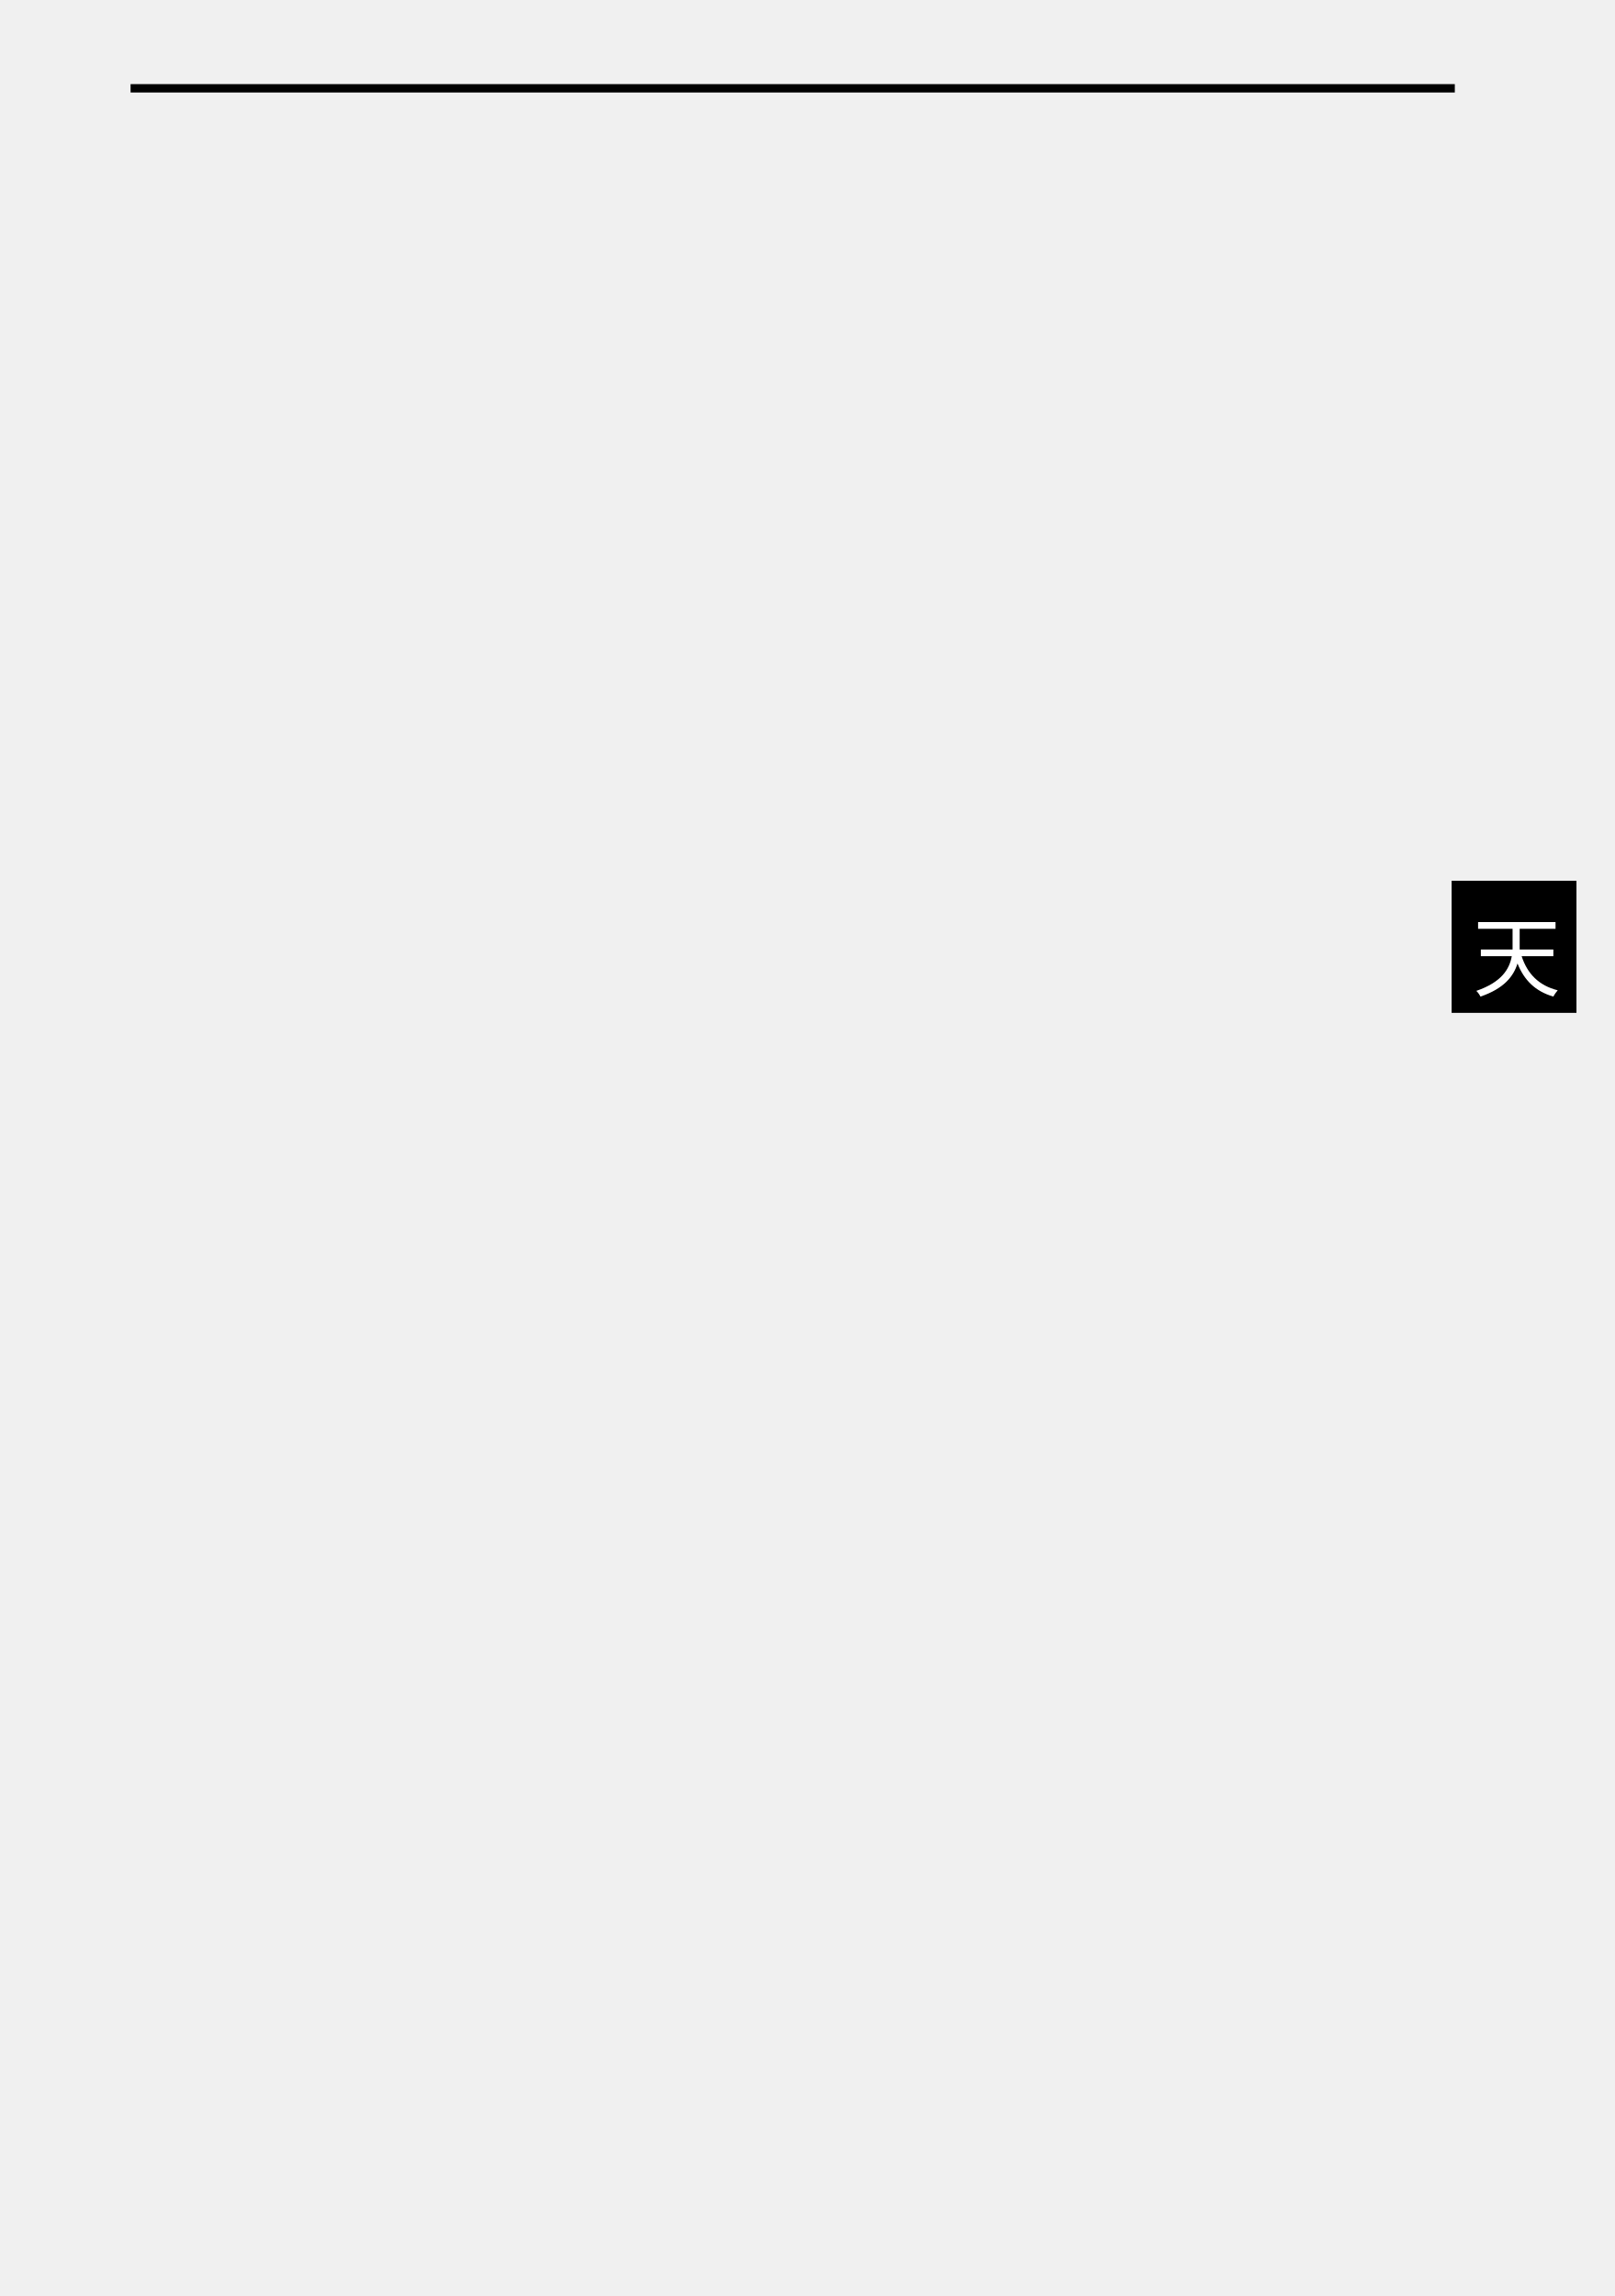
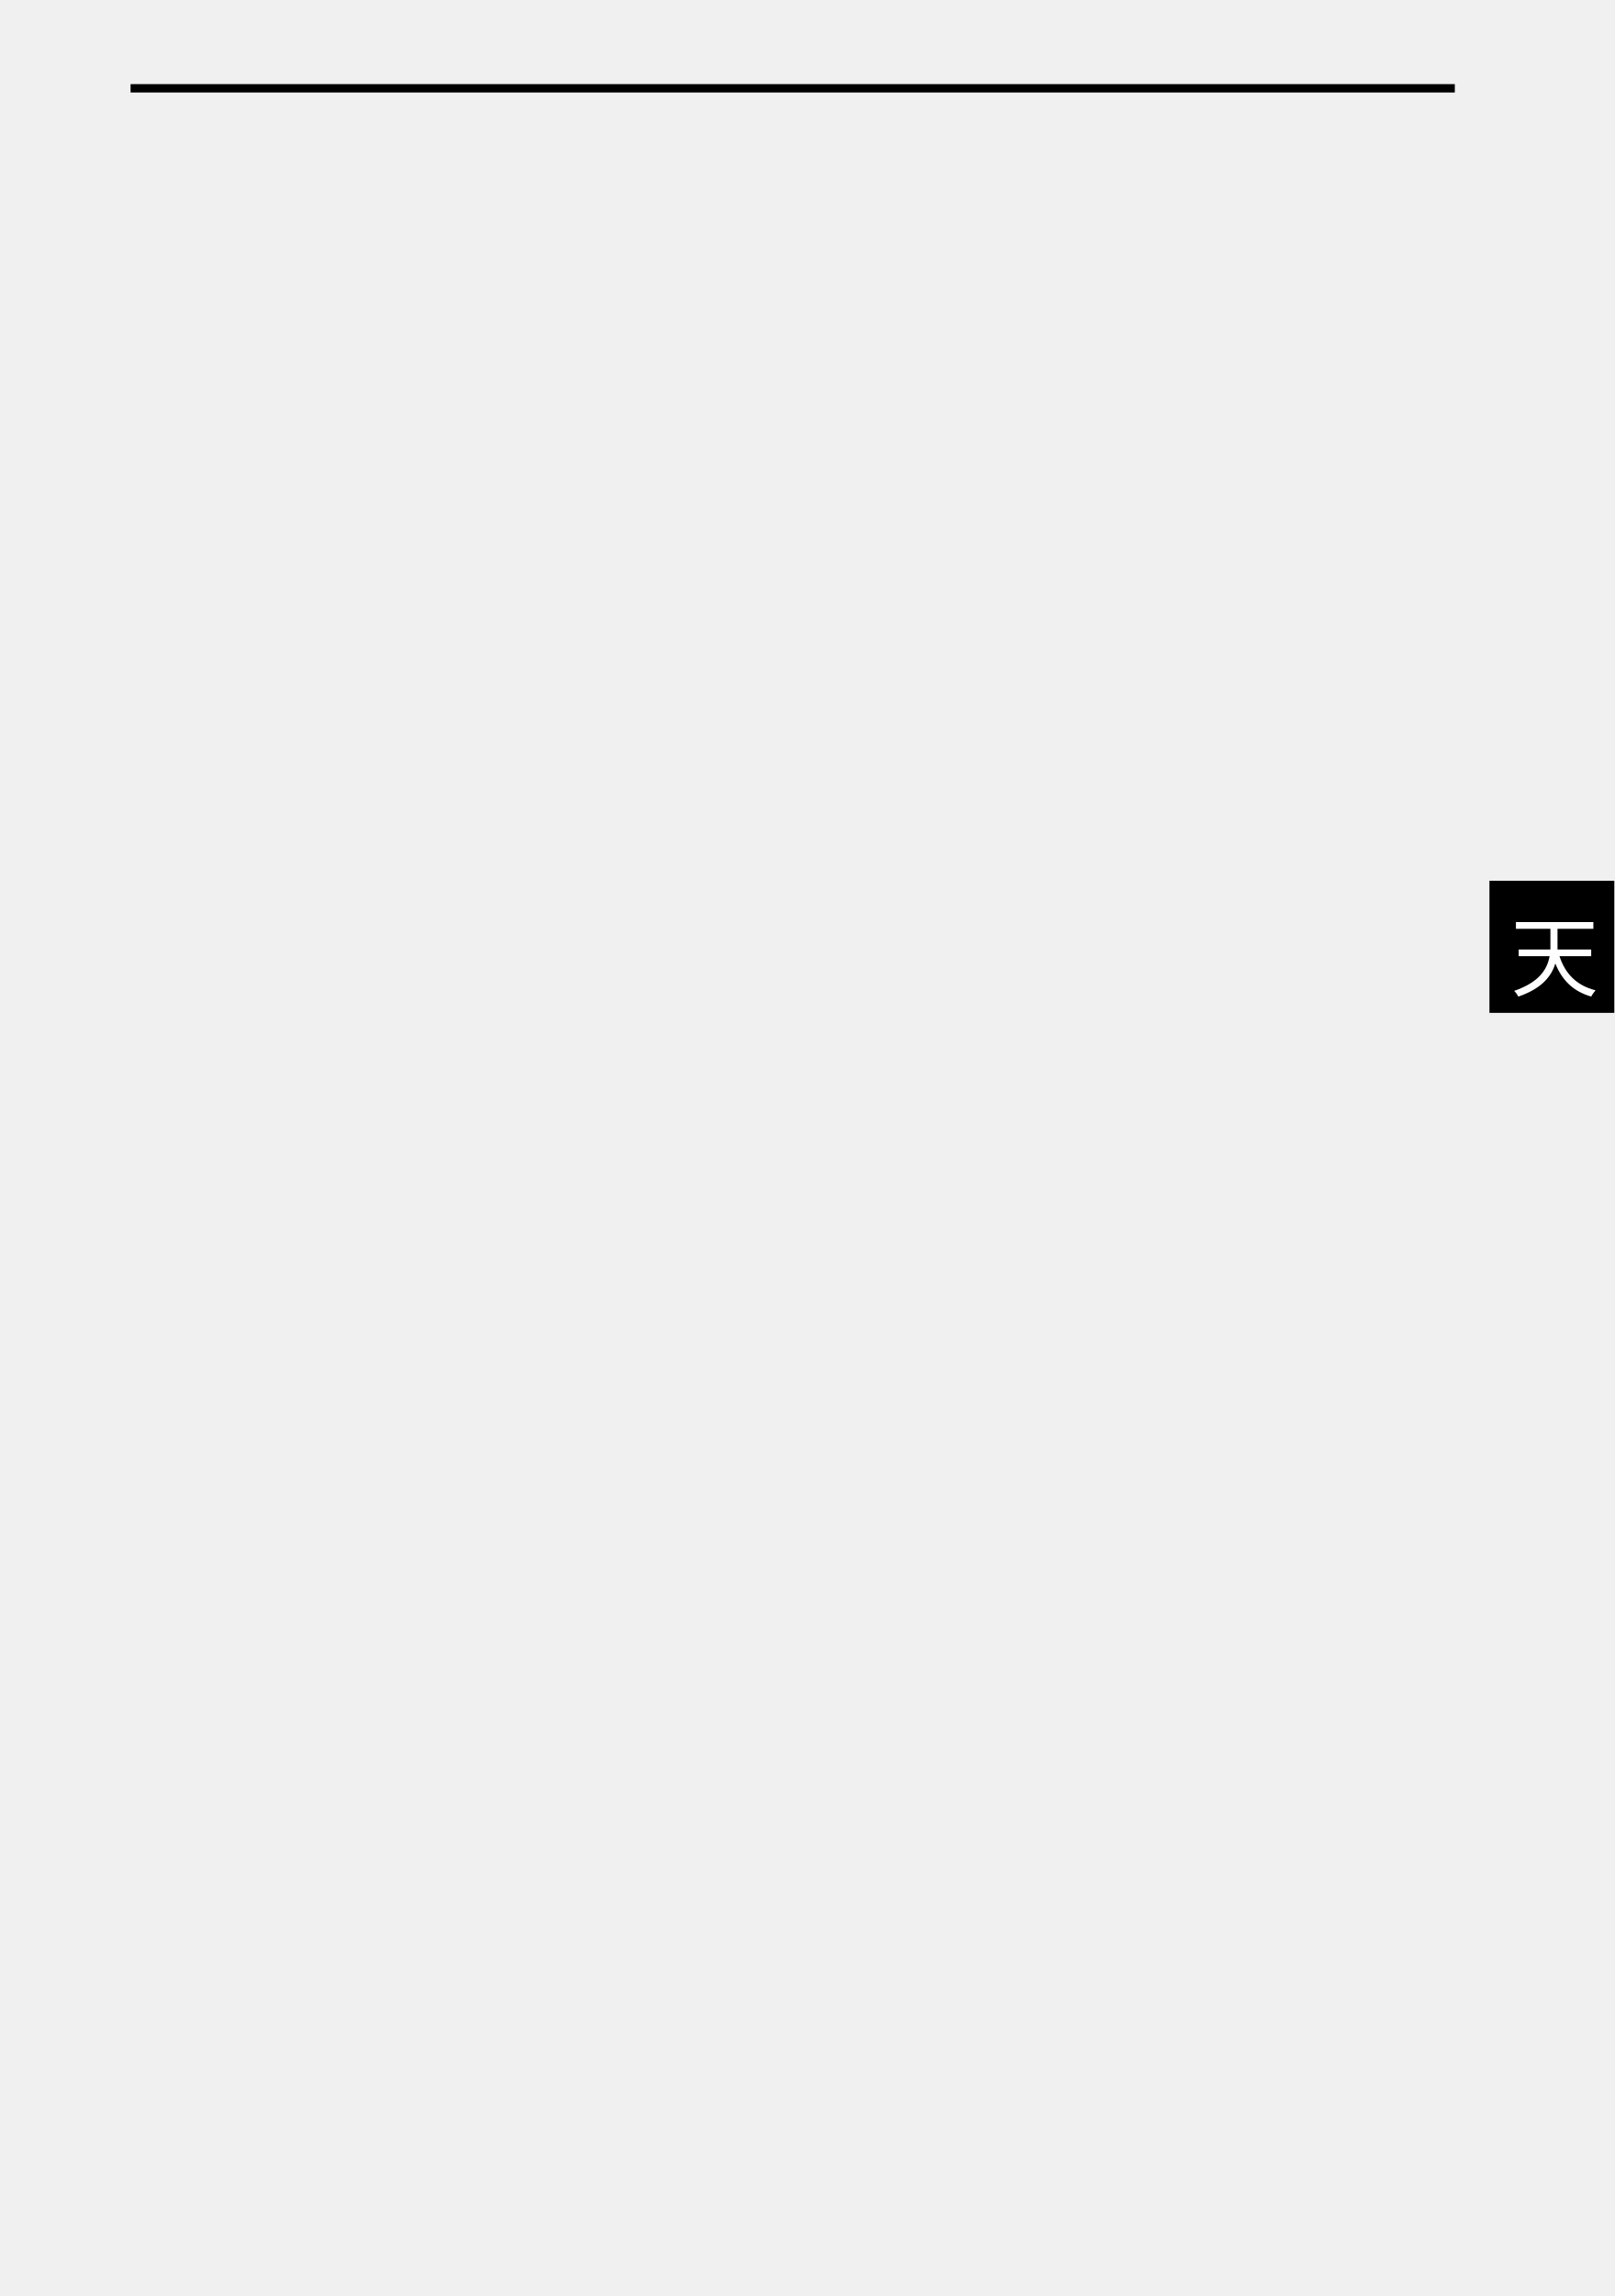
<svg xmlns="http://www.w3.org/2000/svg" width="128mm" height="182mm" viewBox="0 0 128 182" version="1.1" id="svg1">
  <defs id="defs1">
    <rect x="49.134" y="37.797" width="198.425" height="32.181" id="rect18" />
    <rect x="49.134" y="37.797" width="198.425" height="32.181" id="rect82" />
    <rect x="49.134" y="37.797" width="211.863" height="46.298" id="rect86" />
    <rect x="49.134" y="37.797" width="196.885" height="53.582" id="rect90" />
    <rect x="49.134" y="37.797" width="196.009" height="18.719" id="rect105" />
    <rect x="49.134" y="37.797" width="198.425" height="32.181" id="rect109" />
    <rect x="49.134" y="37.797" width="198.425" height="32.181" id="rect116" />
    <rect x="49.134" y="37.797" width="198.425" height="32.181" id="rect117" />
    <rect x="49.134" y="37.797" width="165.288" height="29.419" id="rect118" />
    <rect x="49.134" y="37.797" width="198.425" height="32.181" id="rect121" />
    <rect x="49.134" y="37.797" width="165.288" height="29.419" id="rect124" />
    <rect x="49.134" y="37.797" width="164.293" height="67.983" id="rect132" />
    <rect x="49.134" y="37.797" width="196.885" height="53.582" id="rect145" />
    <rect x="49.134" y="37.797" width="164.293" height="67.983" id="rect146" />
    <rect x="49.134" y="37.797" width="198.425" height="32.181" id="rect190" />
    <rect x="49.134" y="37.797" width="198.425" height="32.181" id="rect191" />
    <rect x="49.134" y="37.797" width="211.863" height="46.298" id="rect192" />
    <rect x="49.134" y="37.797" width="196.885" height="53.582" id="rect193" />
    <rect x="49.134" y="37.797" width="196.009" height="18.719" id="rect194" />
    <rect x="49.134" y="37.797" width="198.425" height="32.181" id="rect195" />
    <rect x="49.134" y="37.797" width="198.425" height="32.181" id="rect196" />
    <rect x="49.134" y="37.797" width="198.425" height="32.181" id="rect197" />
    <rect x="49.134" y="37.797" width="165.288" height="29.419" id="rect198" />
    <rect x="49.134" y="37.797" width="198.425" height="32.181" id="rect199" />
    <rect x="49.134" y="37.797" width="165.288" height="29.419" id="rect200" />
    <rect x="49.134" y="37.797" width="164.293" height="67.983" id="rect201" />
    <rect x="49.134" y="37.797" width="198.425" height="32.181" id="rect277" />
    <rect x="49.134" y="37.797" width="198.425" height="32.181" id="rect278" />
    <rect x="49.134" y="37.797" width="211.863" height="46.298" id="rect279" />
    <rect x="49.134" y="37.797" width="196.885" height="53.582" id="rect280" />
    <rect x="49.134" y="37.797" width="196.009" height="18.719" id="rect281" />
    <rect x="49.134" y="37.797" width="198.425" height="32.181" id="rect282" />
    <rect x="49.134" y="37.797" width="198.425" height="32.181" id="rect283" />
    <rect x="49.134" y="37.797" width="198.425" height="32.181" id="rect284" />
    <rect x="49.134" y="37.797" width="165.288" height="29.419" id="rect285" />
    <rect x="49.134" y="37.797" width="198.425" height="32.181" id="rect286" />
    <rect x="49.134" y="37.797" width="165.288" height="29.419" id="rect287" />
    <rect x="49.134" y="37.797" width="164.293" height="67.983" id="rect288" />
    <rect x="49.134" y="37.797" width="196.885" height="53.582" id="rect289" />
    <rect x="49.134" y="37.797" width="164.293" height="67.983" id="rect290" />
    <rect x="49.134" y="37.797" width="198.425" height="32.181" id="rect291" />
    <rect x="49.134" y="37.797" width="198.425" height="32.181" id="rect292" />
    <rect x="49.134" y="37.797" width="211.863" height="46.298" id="rect293" />
    <rect x="49.134" y="37.797" width="196.885" height="53.582" id="rect294" />
    <rect x="49.134" y="37.797" width="196.009" height="18.719" id="rect295" />
    <rect x="49.134" y="37.797" width="198.425" height="32.181" id="rect296" />
    <rect x="49.134" y="37.797" width="198.425" height="32.181" id="rect297" />
    <rect x="49.134" y="37.797" width="198.425" height="32.181" id="rect298" />
    <rect x="49.134" y="37.797" width="165.288" height="29.419" id="rect299" />
    <rect x="49.134" y="37.797" width="198.425" height="32.181" id="rect300" />
    <rect x="49.134" y="37.797" width="165.288" height="29.419" id="rect301" />
    <rect x="49.134" y="37.797" width="164.293" height="67.983" id="rect302" />
  </defs>
  <path style="fill:#000000;stroke:#000000;stroke-width:0.663;stroke-opacity:1;paint-order:fill markers stroke" d="M 10.354,7 H 115.354" id="path16" />
-   <g id="g1" transform="translate(0,52.34999)">
+   <g id="g1" transform="translate(3.000208,52.34999)">
    <rect style="fill:#000000;stroke:none;stroke-width:0.2;stroke-opacity:1;paint-order:fill markers stroke" id="rect2" width="9.9" height="10.47" x="115.1" y="17.467" />
    <text xml:space="preserve" style="font-style:normal;font-variant:normal;font-weight:normal;font-stretch:normal;font-size:6.98px;line-height:0.5;font-family:linzklar_rounded;-inkscape-font-specification:linzklar_rounded;letter-spacing:0px;fill:#ffffff;stroke:none;stroke-width:1.192;stroke-opacity:1;paint-order:fill markers stroke" x="116.777" y="26.069" id="text2">
      <tspan id="tspan2" style="font-style:normal;font-variant:normal;font-weight:normal;font-stretch:normal;font-family:linzklar_rounded;-inkscape-font-specification:linzklar_rounded;fill:#ffffff;stroke-width:1.192" x="116.777" y="26.069">天</tspan>
    </text>
  </g>
</svg>
